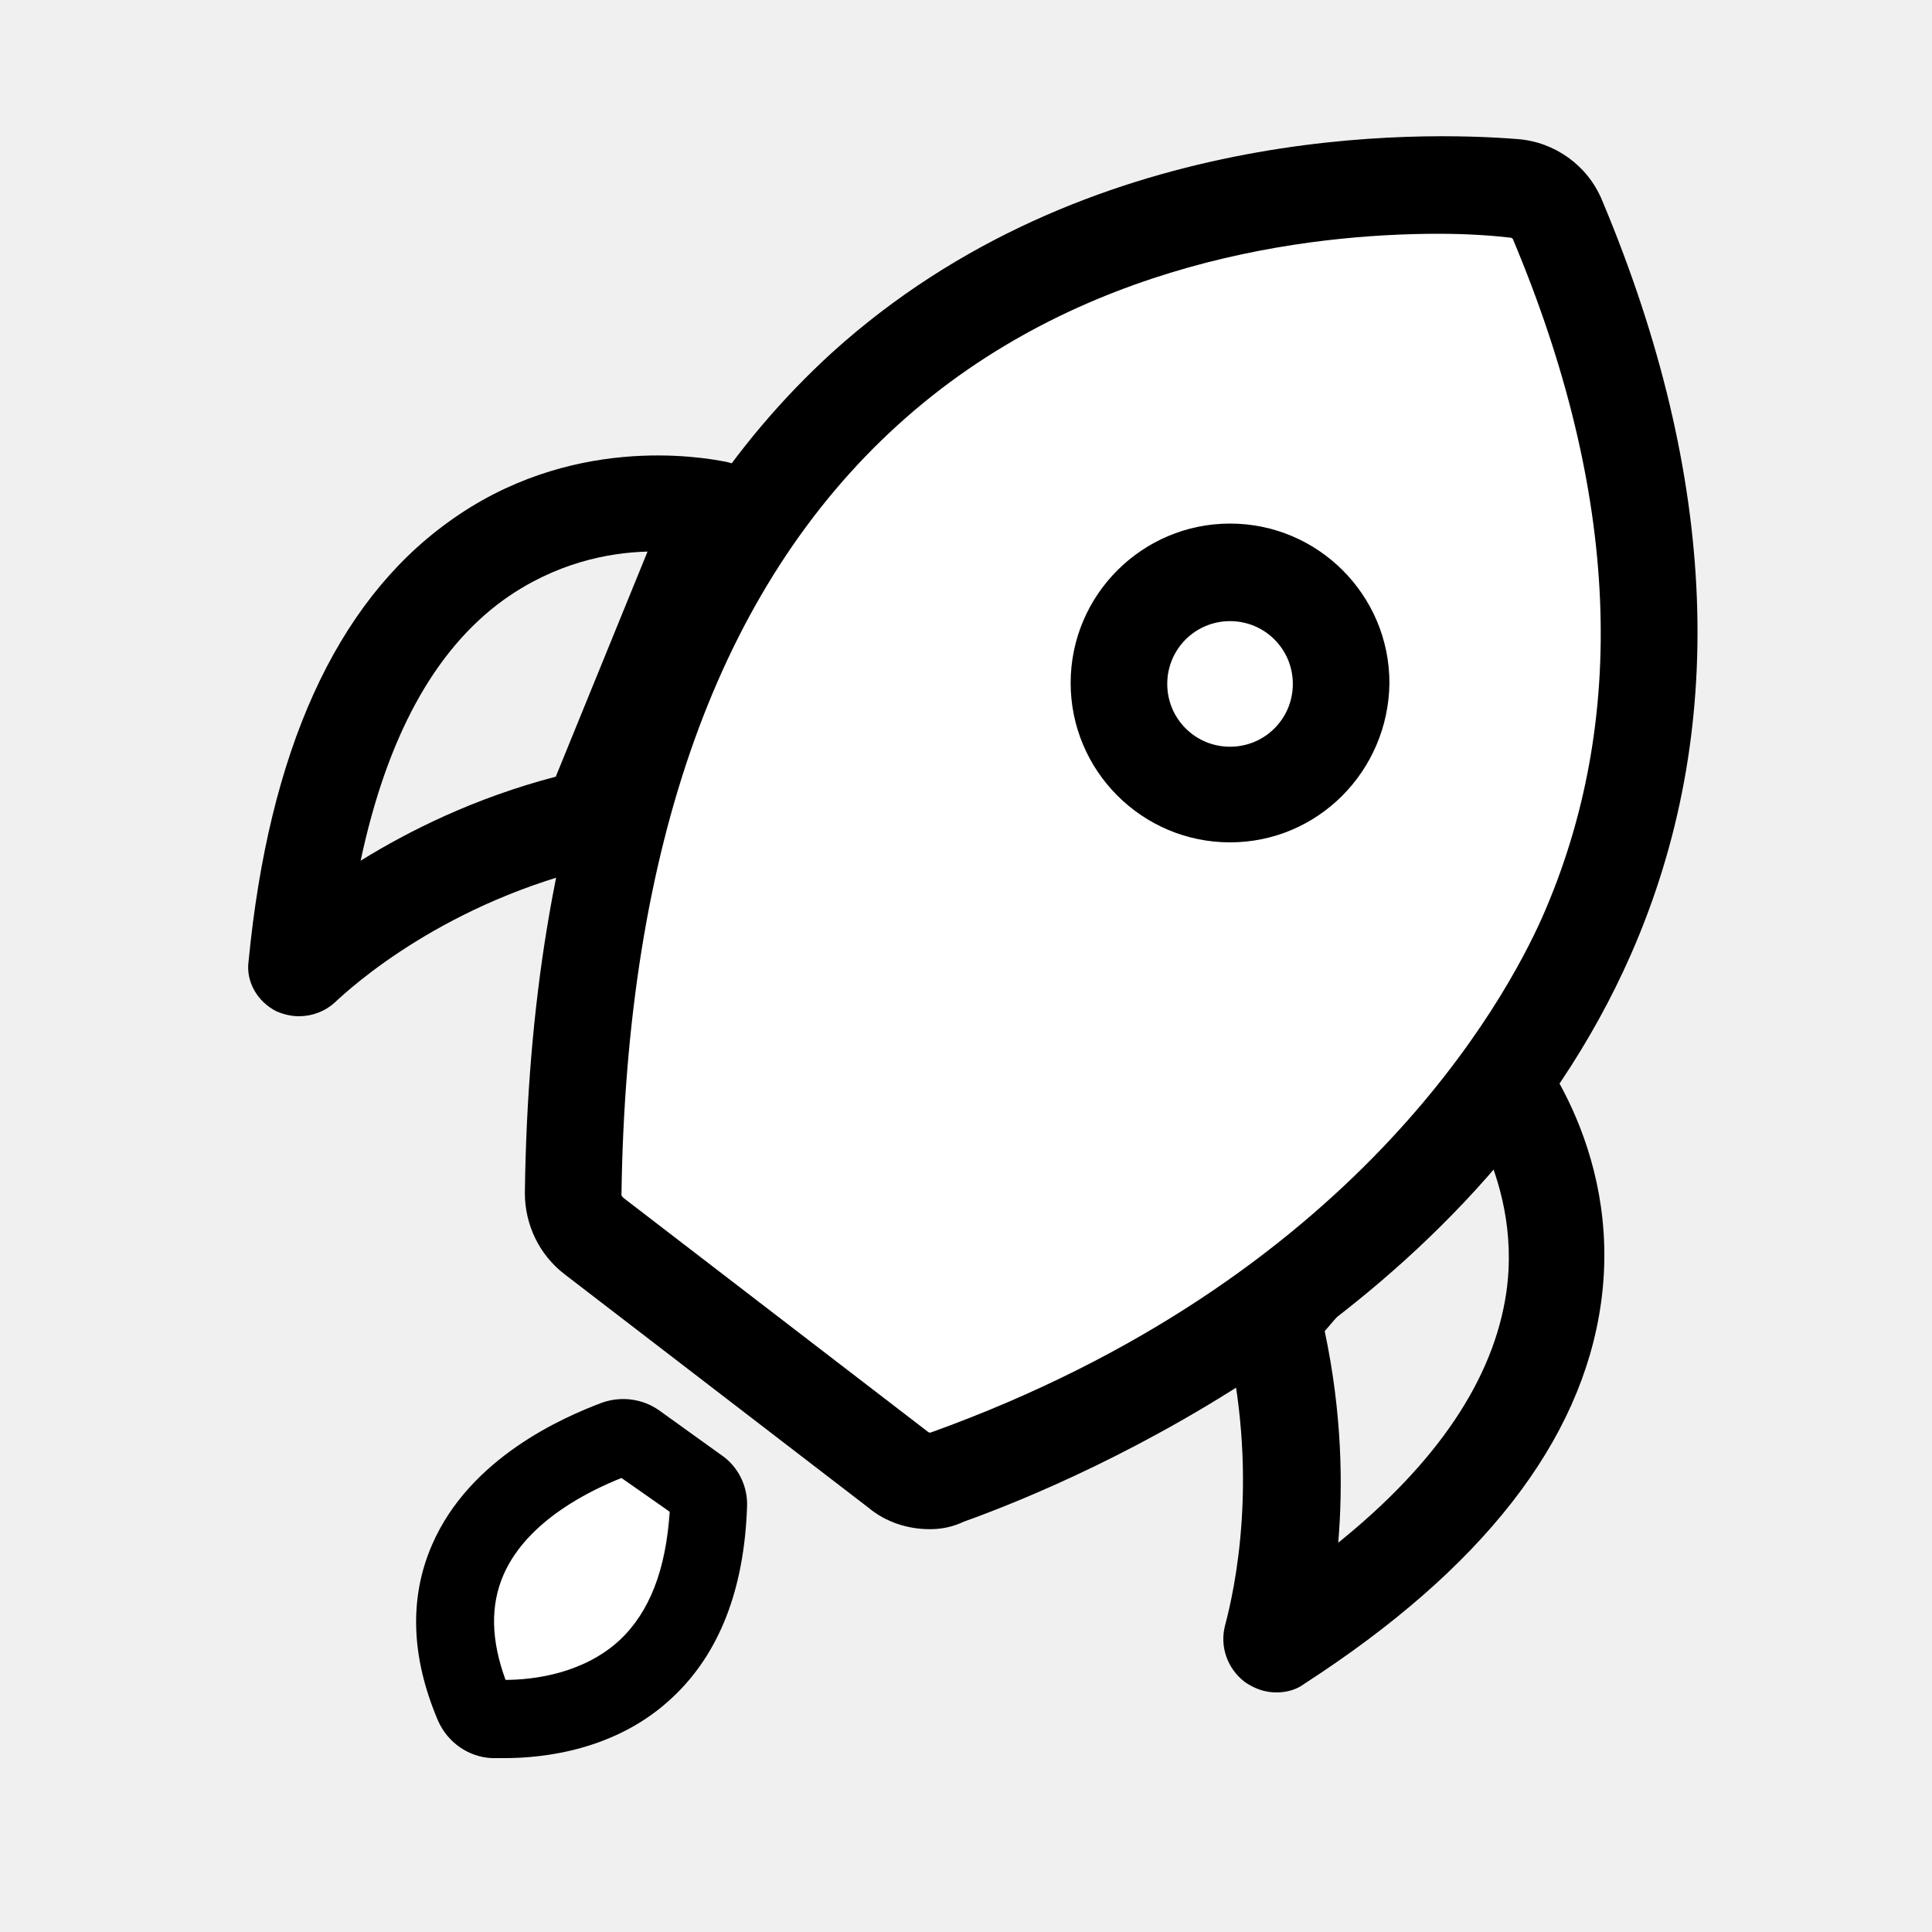
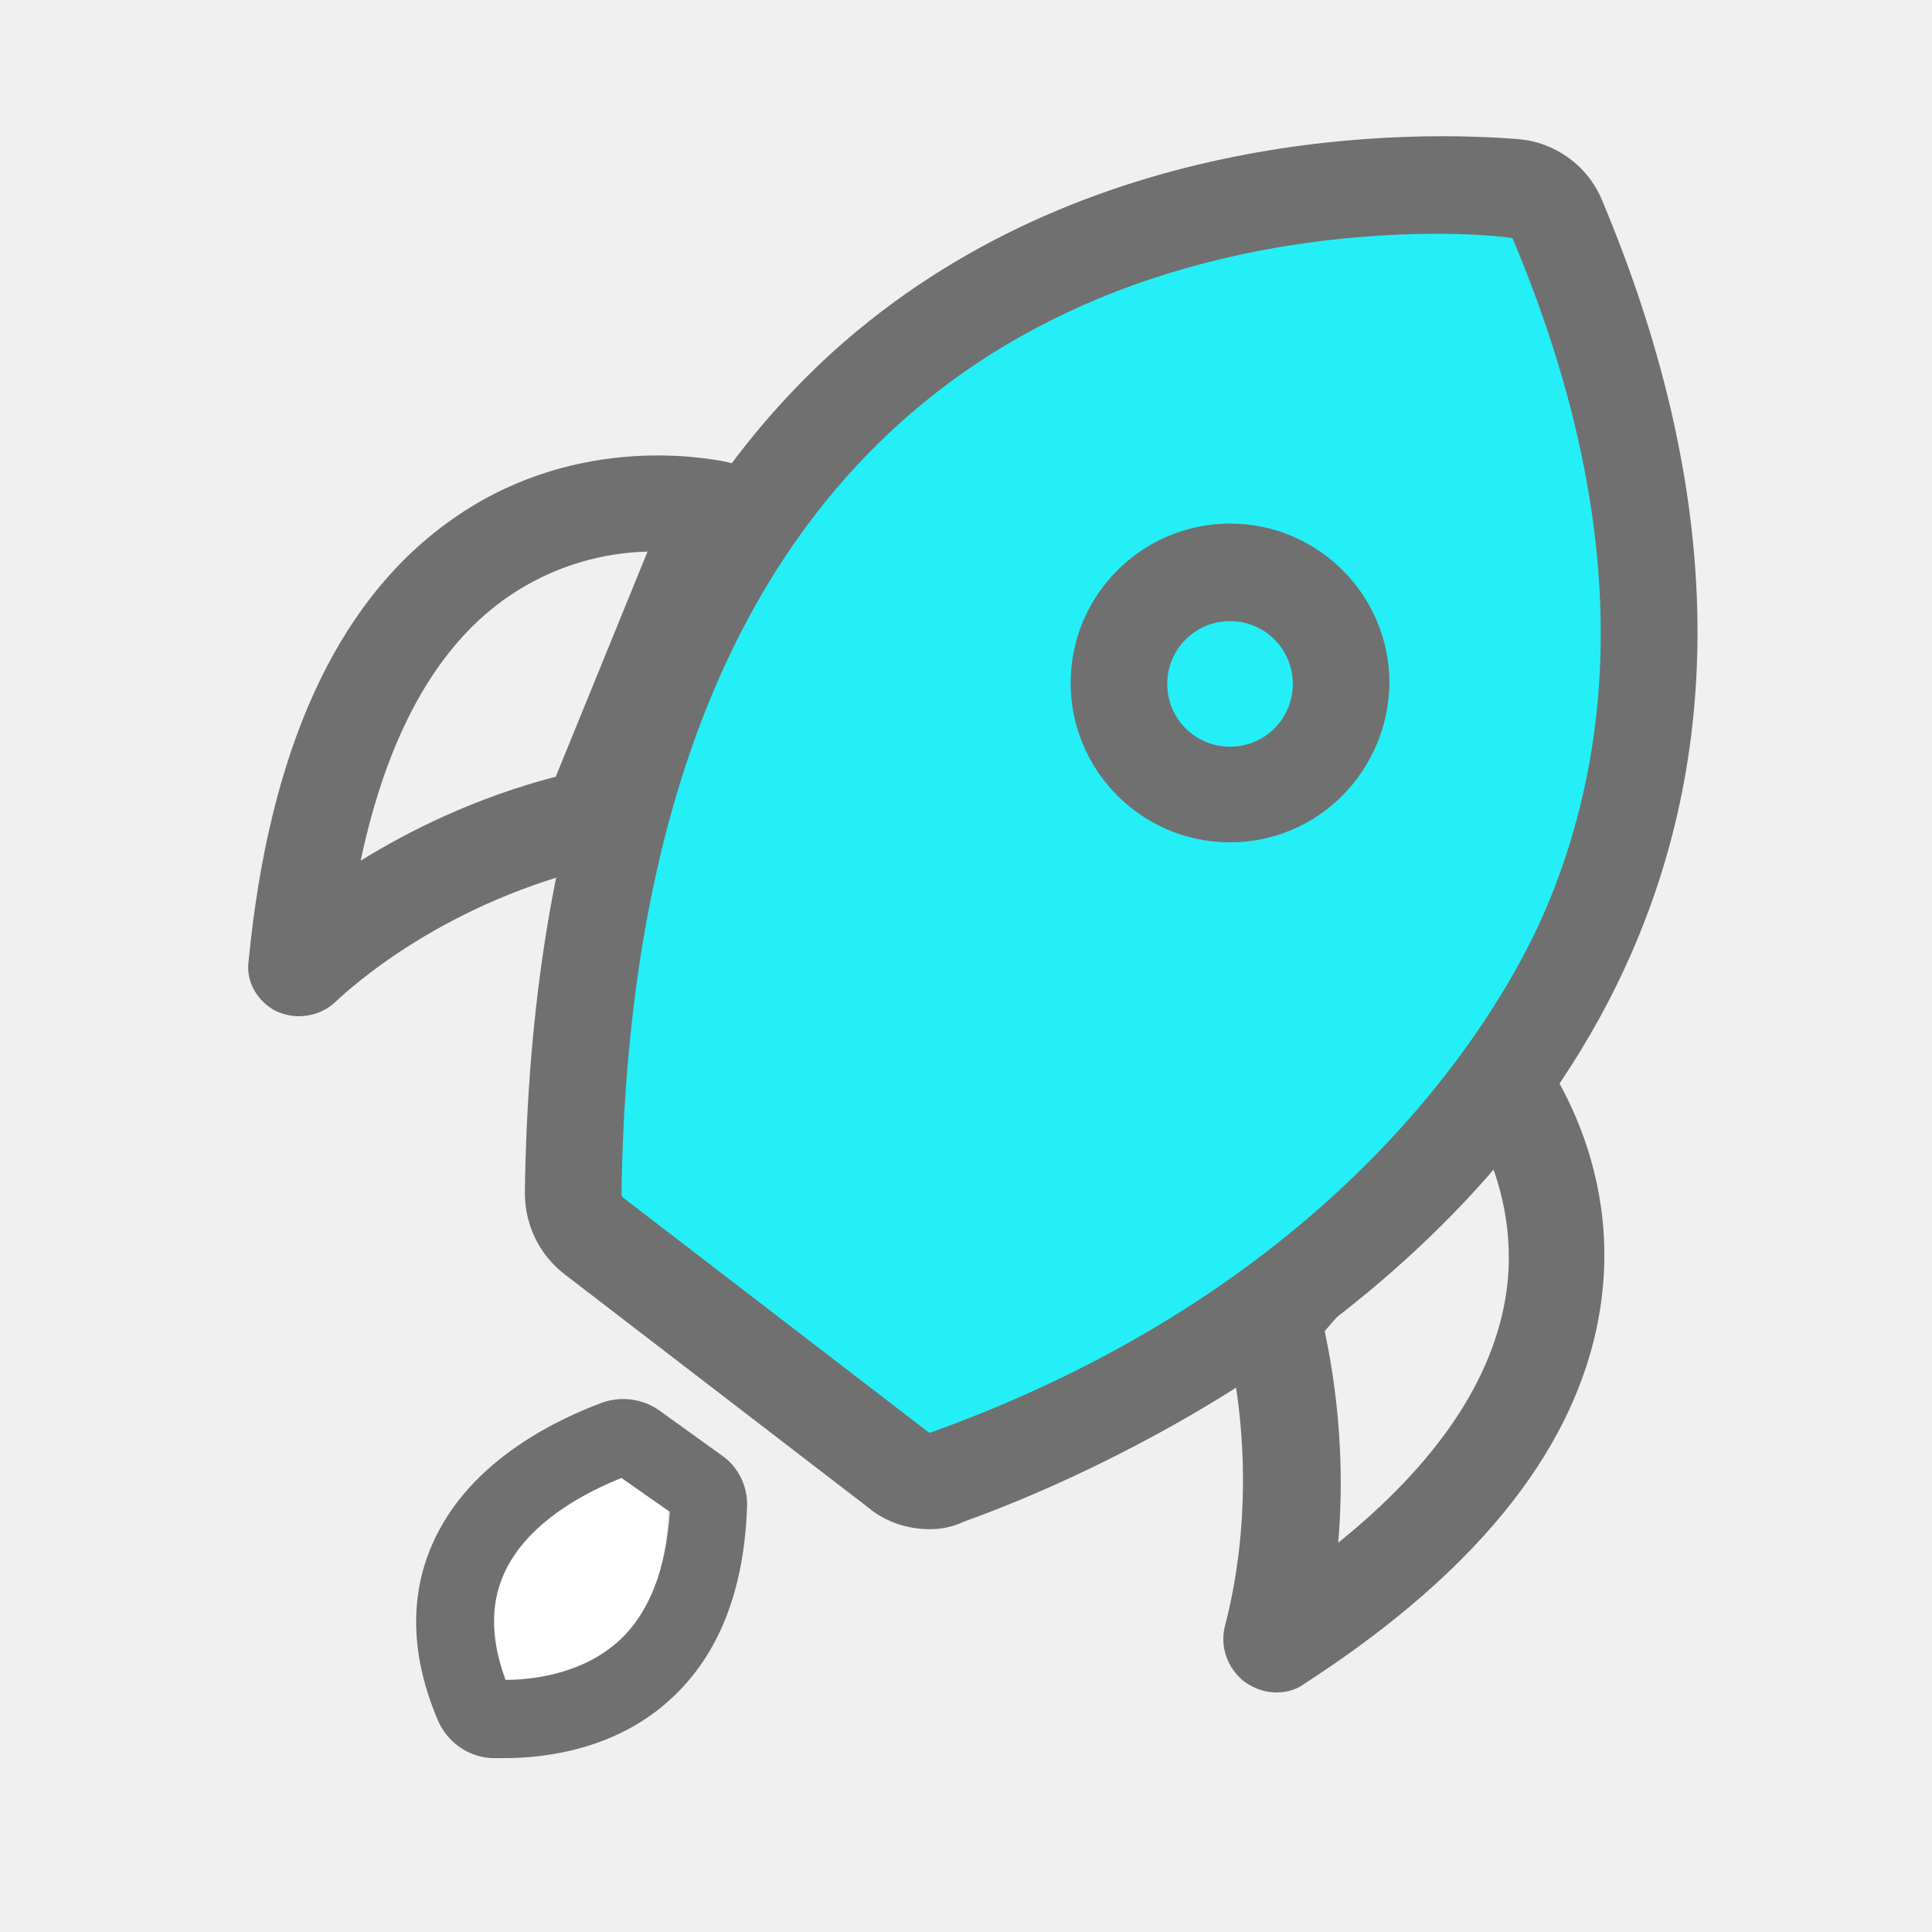
- <svg xmlns="http://www.w3.org/2000/svg" t="1783437024265" class="icon" viewBox="0 0 1024 1024" version="1.1" p-id="5227" width="200" height="200">
-   <path d="M158.379 538.624c-4.096 0-8.192-1.024-11.776-2.56-10.24-5.12-16.384-15.872-14.848-26.624 10.752-111.104 46.08-189.44 105.472-232.448 64.512-47.104 134.144-34.816 147.456-32.256 7.68 1.536 14.336 6.656 17.92 13.824 3.584 7.168 4.096 15.36 1.024 22.528l-66.56 161.792c-3.072 8.192-10.24 13.824-18.432 15.872-82.432 18.944-132.096 64-141.312 72.704-5.12 4.608-11.776 7.168-18.944 7.168z m184.832-246.272c-20.992 0.512-49.152 6.144-76.288 25.6-36.864 26.624-61.952 73.216-75.776 138.24 25.6-15.872 60.416-33.28 103.424-44.544l48.64-119.296zM676.523 897.024c-6.144 0-11.776-2.048-16.896-5.632-9.216-7.168-13.312-18.944-10.24-30.208 4.608-17.408 18.944-79.36-0.512-157.184l-3.072-12.8 142.848-166.4 19.456 22.016c2.048 2.56 52.224 59.904 40.448 143.872-10.24 73.216-62.976 140.8-157.184 201.728-4.096 3.072-9.216 4.608-14.848 4.608z m25.6-191.488c9.216 43.52 9.728 81.92 7.168 112.128 52.736-42.496 82.432-87.04 89.088-132.608 4.608-32.256-3.584-59.392-11.776-77.824l-84.48 98.304z" fill="#000000" p-id="5228" />
-   <path d="M802.475 99.84c-87.552-7.68-491.52-12.288-498.688 532.992 0 8.704 4.096 16.896 10.752 22.016l161.28 123.904c7.168 5.632 17.408 7.168 26.112 4.096 84.992-30.72 514.56-210.944 323.584-666.624-4.096-9.216-12.8-15.36-23.04-16.384z" fill="#FFFFFF" p-id="5229" />
-   <path d="M492.715 810.496c-11.264 0-23.04-3.584-32.256-11.264l-161.28-123.904c-13.312-10.24-20.992-26.112-20.992-43.008 2.56-199.68 57.344-349.184 162.816-445.44 134.656-121.856 312.32-117.248 363.52-113.152 19.456 1.536 36.864 13.824 44.544 32.256 61.952 147.456 67.072 282.112 15.36 399.872-83.968 190.976-291.84 278.528-353.28 300.544-6.656 3.072-12.288 4.096-18.432 4.096z m269.824-686.592c-67.584 0-190.464 13.824-286.72 101.376C381.099 311.296 331.947 448.512 329.387 633.344c0 0.512 0.512 1.024 1.024 1.536l161.28 123.904c0.512 0.512 1.024 0.512 1.536 0.512 224.768-80.896 304.64-229.376 324.096-272.896 46.08-104.448 40.96-225.28-15.36-359.424 0-0.512-1.024-1.024-1.536-1.024-8.704-1.024-22.016-2.048-37.888-2.048z" fill="#000000" p-id="5230" />
-   <path d="M651.947 446.464c-46.592 0-84.48-37.888-84.48-84.48s37.888-84.48 84.48-84.48 84.48 37.888 84.48 84.48c-0.512 46.592-37.888 84.48-84.48 84.48z m0-117.248c-18.432 0-33.28 14.848-33.28 33.28s14.848 33.28 33.28 33.28 33.28-14.848 33.28-33.28-14.848-33.28-33.28-33.28z" fill="#000000" p-id="5231" />
-   <path d="M240.469 910.848c26.112 1.024 110.592-3.584 113.664-113.152 0-4.096-2.048-8.192-5.12-10.24l-32.768-23.552c-3.072-2.56-7.68-3.072-11.264-1.536-25.088 8.704-114.688 48.128-74.752 141.312 1.536 4.608 5.632 7.168 10.24 7.168z" fill="#FFFFFF" p-id="5232" />
-   <path d="M267.435 931.84h-6.656c-12.288-0.512-23.552-8.192-28.672-19.968-14.336-33.792-15.36-65.024-3.072-93.184 19.968-46.08 69.632-67.584 90.112-75.264 10.24-3.584 21.504-2.048 30.208 4.096l32.768 23.552c9.216 6.144 14.336 16.896 13.824 27.648-1.536 44.032-14.848 77.824-39.424 100.864-29.696 28.16-68.608 32.256-89.088 32.256zM329.387 783.36c-15.36 6.144-49.664 22.016-62.464 51.2-7.168 16.384-6.656 34.816 1.024 55.808 14.336 0 40.96-3.072 60.416-20.992 15.872-14.848 24.576-37.376 26.624-68.096l-25.6-17.92z" fill="#000000" p-id="5233" />
+ <svg xmlns="http://www.w3.org/2000/svg" t="1784352608326" class="icon" viewBox="0 0 1024 1024" version="1.1" p-id="6398" width="200" height="200">
+   <path d="M158.379 538.624c-4.096 0-8.192-1.024-11.776-2.56-10.24-5.12-16.384-15.872-14.848-26.624 10.752-111.104 46.08-189.44 105.472-232.448 64.512-47.104 134.144-34.816 147.456-32.256 7.68 1.536 14.336 6.656 17.92 13.824 3.584 7.168 4.096 15.36 1.024 22.528l-66.56 161.792c-3.072 8.192-10.24 13.824-18.432 15.872-82.432 18.944-132.096 64-141.312 72.704-5.12 4.608-11.776 7.168-18.944 7.168z m184.832-246.272c-20.992 0.512-49.152 6.144-76.288 25.6-36.864 26.624-61.952 73.216-75.776 138.24 25.6-15.872 60.416-33.28 103.424-44.544l48.64-119.296zM676.523 897.024c-6.144 0-11.776-2.048-16.896-5.632-9.216-7.168-13.312-18.944-10.24-30.208 4.608-17.408 18.944-79.36-0.512-157.184l-3.072-12.8 142.848-166.4 19.456 22.016c2.048 2.56 52.224 59.904 40.448 143.872-10.24 73.216-62.976 140.8-157.184 201.728-4.096 3.072-9.216 4.608-14.848 4.608z m25.6-191.488c9.216 43.52 9.728 81.92 7.168 112.128 52.736-42.496 82.432-87.04 89.088-132.608 4.608-32.256-3.584-59.392-11.776-77.824l-84.48 98.304z" fill="#707070" p-id="6399" />
+   <path d="M802.475 99.84c-87.552-7.68-491.52-12.288-498.688 532.992 0 8.704 4.096 16.896 10.752 22.016l161.28 123.904c7.168 5.632 17.408 7.168 26.112 4.096 84.992-30.72 514.56-210.944 323.584-666.624-4.096-9.216-12.8-15.36-23.04-16.384z" fill="#24eff6" p-id="6400" />
+   <path d="M492.715 810.496c-11.264 0-23.04-3.584-32.256-11.264l-161.28-123.904c-13.312-10.24-20.992-26.112-20.992-43.008 2.56-199.68 57.344-349.184 162.816-445.44 134.656-121.856 312.32-117.248 363.52-113.152 19.456 1.536 36.864 13.824 44.544 32.256 61.952 147.456 67.072 282.112 15.36 399.872-83.968 190.976-291.84 278.528-353.28 300.544-6.656 3.072-12.288 4.096-18.432 4.096z m269.824-686.592c-67.584 0-190.464 13.824-286.72 101.376C381.099 311.296 331.947 448.512 329.387 633.344c0 0.512 0.512 1.024 1.024 1.536l161.28 123.904c0.512 0.512 1.024 0.512 1.536 0.512 224.768-80.896 304.64-229.376 324.096-272.896 46.08-104.448 40.96-225.28-15.36-359.424 0-0.512-1.024-1.024-1.536-1.024-8.704-1.024-22.016-2.048-37.888-2.048z" fill="#707070" p-id="6401" />
+   <path d="M651.947 446.464c-46.592 0-84.48-37.888-84.48-84.48s37.888-84.48 84.48-84.48 84.48 37.888 84.48 84.48c-0.512 46.592-37.888 84.48-84.48 84.48z m0-117.248c-18.432 0-33.28 14.848-33.28 33.28s14.848 33.28 33.28 33.28 33.28-14.848 33.28-33.28-14.848-33.28-33.28-33.28z" fill="#707070" p-id="6402" />
+   <path d="M240.469 910.848c26.112 1.024 110.592-3.584 113.664-113.152 0-4.096-2.048-8.192-5.12-10.24l-32.768-23.552c-3.072-2.56-7.68-3.072-11.264-1.536-25.088 8.704-114.688 48.128-74.752 141.312 1.536 4.608 5.632 7.168 10.24 7.168z" fill="#FFFFFF" p-id="6403" />
+   <path d="M267.435 931.84h-6.656c-12.288-0.512-23.552-8.192-28.672-19.968-14.336-33.792-15.36-65.024-3.072-93.184 19.968-46.08 69.632-67.584 90.112-75.264 10.24-3.584 21.504-2.048 30.208 4.096l32.768 23.552c9.216 6.144 14.336 16.896 13.824 27.648-1.536 44.032-14.848 77.824-39.424 100.864-29.696 28.16-68.608 32.256-89.088 32.256zM329.387 783.36c-15.36 6.144-49.664 22.016-62.464 51.2-7.168 16.384-6.656 34.816 1.024 55.808 14.336 0 40.96-3.072 60.416-20.992 15.872-14.848 24.576-37.376 26.624-68.096l-25.6-17.92z" fill="#707070" p-id="6404" />
</svg>
